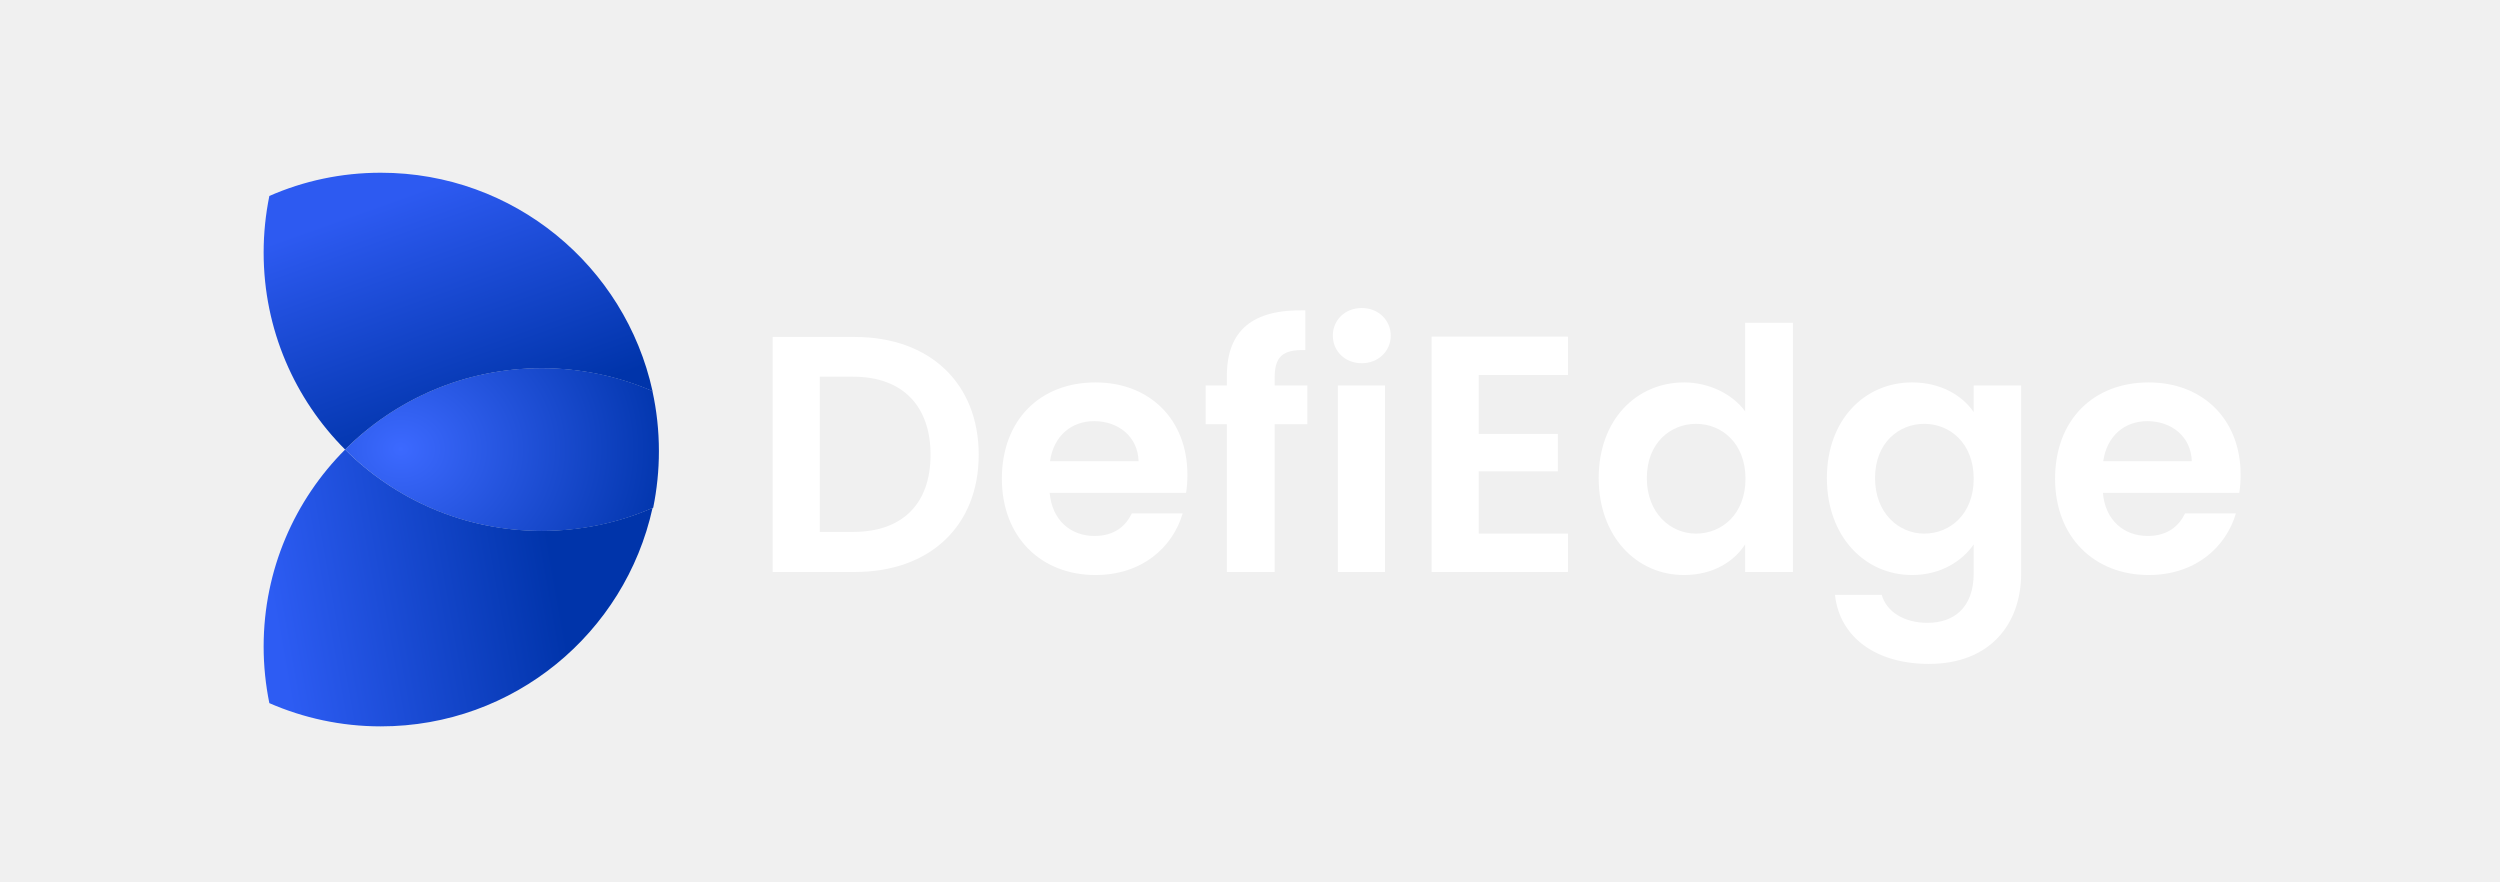
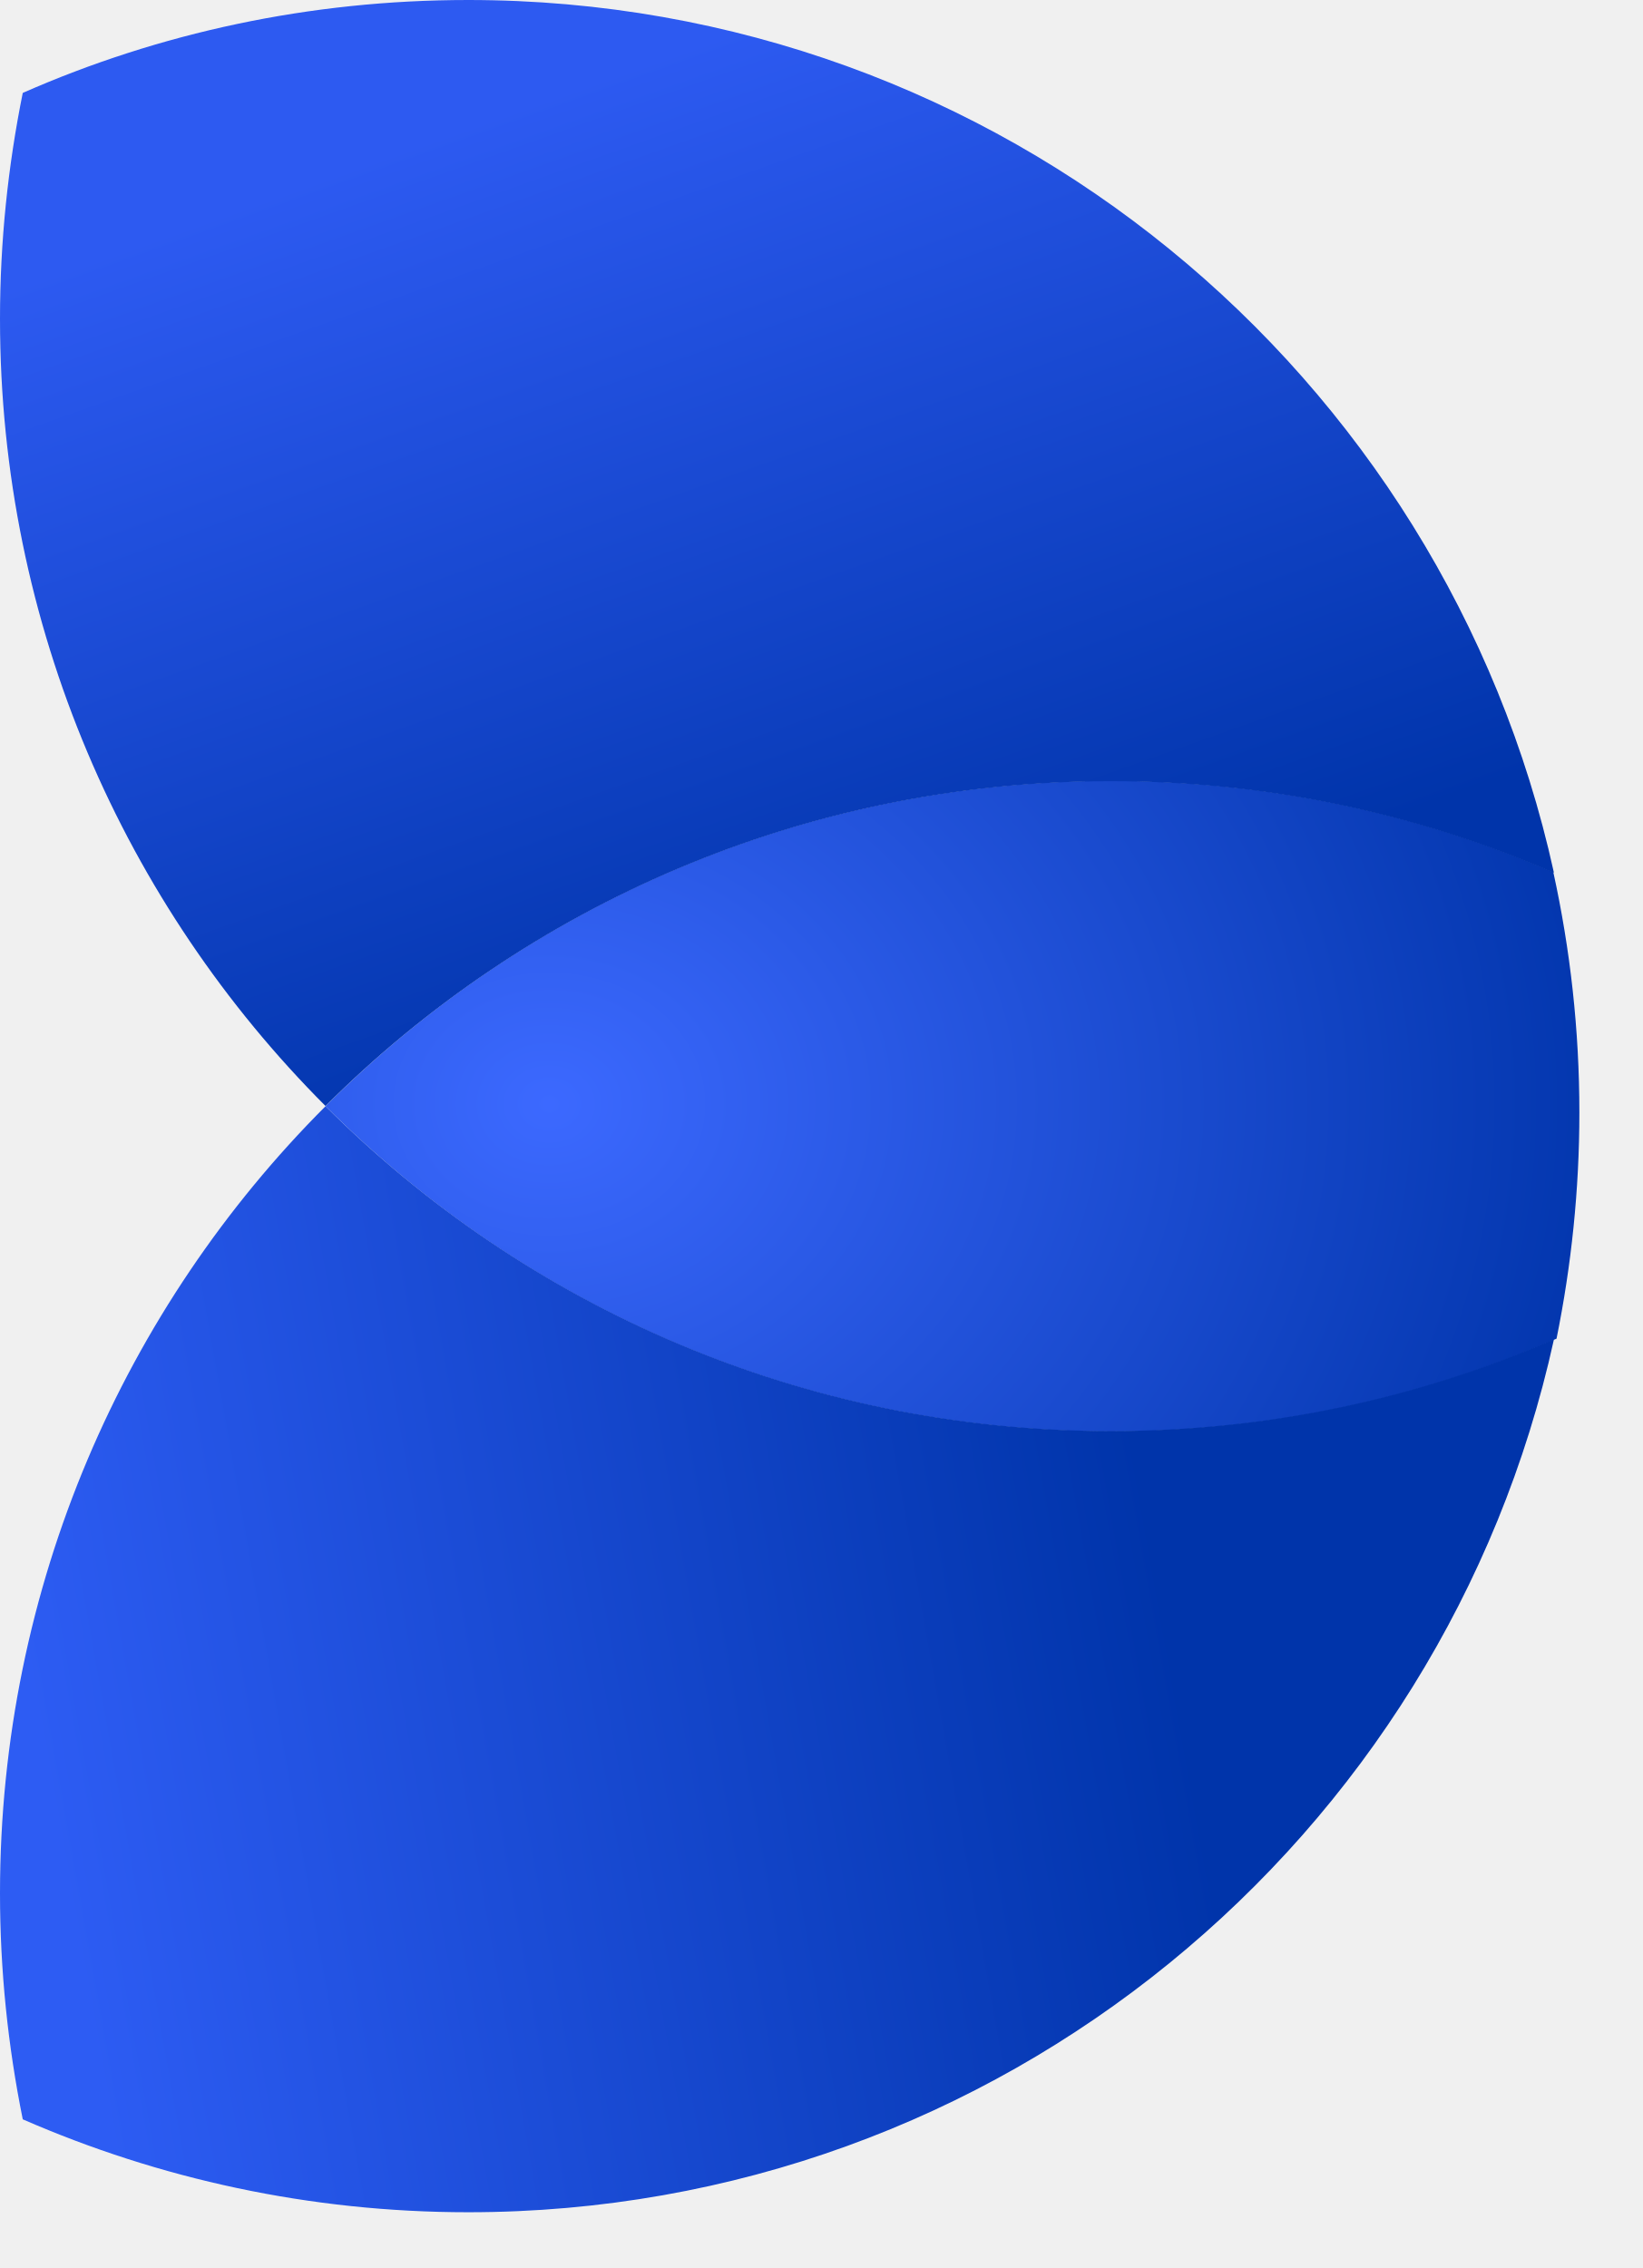
- <svg xmlns="http://www.w3.org/2000/svg" width="275" height="97" viewBox="0 0 275 97" fill="none">
-   <path d="M94.028 37.066H84.99V62.919H94.028C102.287 62.919 107.658 57.845 107.658 50.03C107.658 42.178 102.287 37.066 94.028 37.066ZM90.176 58.511V41.437H93.842C99.287 41.437 102.361 44.659 102.361 50.03C102.361 55.4 99.287 58.511 93.842 58.511H90.176Z" fill="white" />
-   <path d="M120.354 46.326C123.021 46.326 125.169 48.029 125.243 50.733H115.502C115.91 47.918 117.873 46.326 120.354 46.326ZM130.095 56.474H124.503C123.836 57.845 122.614 58.956 120.391 58.956C117.799 58.956 115.725 57.252 115.465 54.215H130.466C130.577 53.548 130.614 52.882 130.614 52.215C130.614 46.103 126.429 42.066 120.503 42.066C114.428 42.066 110.206 46.178 110.206 52.659C110.206 59.104 114.539 63.252 120.503 63.252C125.577 63.252 128.984 60.252 130.095 56.474Z" fill="white" />
-   <path d="M134.954 62.919H140.214V46.659H143.807V42.4H140.214V41.548C140.214 39.251 141.066 38.437 143.584 38.511V34.14C137.806 33.992 134.954 36.325 134.954 41.363V42.4H132.621V46.659H134.954V62.919Z" fill="white" />
-   <path d="M147.167 62.919H152.352V42.4H147.167V62.919ZM149.797 39.955C151.612 39.955 152.982 38.622 152.982 36.918C152.982 35.214 151.612 33.881 149.797 33.881C147.945 33.881 146.611 35.214 146.611 36.918C146.611 38.622 147.945 39.955 149.797 39.955Z" fill="white" />
-   <path d="M172.476 37.029H157.476V62.919H172.476V58.697H162.661V51.844H171.365V47.733H162.661V41.252H172.476V37.029Z" fill="white" />
-   <path d="M175.855 52.585C175.855 58.993 180.003 63.252 185.226 63.252C188.448 63.252 190.744 61.771 191.967 59.882V62.919H197.226V35.511H191.967V45.252C190.559 43.326 187.967 42.066 185.263 42.066C180.003 42.066 175.855 46.178 175.855 52.585ZM192.004 52.659C192.004 56.548 189.411 58.697 186.559 58.697C183.781 58.697 181.151 56.474 181.151 52.585C181.151 48.696 183.781 46.622 186.559 46.622C189.411 46.622 192.004 48.77 192.004 52.659Z" fill="white" />
-   <path d="M200.957 52.585C200.957 58.993 205.105 63.252 210.328 63.252C213.55 63.252 215.884 61.66 217.106 59.882V63.067C217.106 66.882 214.884 68.512 212.032 68.512C209.439 68.512 207.513 67.29 206.994 65.438H201.846C202.365 70.141 206.402 73.03 212.18 73.03C218.921 73.03 222.328 68.623 222.328 63.067V42.4H217.106V45.326C215.884 43.548 213.55 42.066 210.328 42.066C205.105 42.066 200.957 46.178 200.957 52.585ZM217.106 52.659C217.106 56.548 214.513 58.697 211.661 58.697C208.883 58.697 206.254 56.474 206.254 52.585C206.254 48.696 208.883 46.622 211.661 46.622C214.513 46.622 217.106 48.77 217.106 52.659Z" fill="white" />
-   <path d="M236.208 46.326C238.875 46.326 241.023 48.029 241.097 50.733H231.356C231.763 47.918 233.726 46.326 236.208 46.326ZM245.949 56.474H240.356C239.689 57.845 238.467 58.956 236.245 58.956C233.652 58.956 231.578 57.252 231.319 54.215H246.319C246.43 53.548 246.468 52.882 246.468 52.215C246.468 46.103 242.282 42.066 236.356 42.066C230.282 42.066 226.059 46.178 226.059 52.659C226.059 59.104 230.393 63.252 236.356 63.252C241.43 63.252 244.838 60.252 245.949 56.474Z" fill="white" />
-   <g clip-path="url(#clip0_1818_828)">
-     <path d="M71.852 55.85C72.261 53.834 72.48 51.759 72.48 49.626C72.48 47.346 72.232 45.14 71.764 43.007C68.028 41.385 63.912 40.494 59.592 40.494C51.141 40.494 43.493 43.913 37.961 49.45C43.493 54.988 51.141 58.407 59.592 58.407C63.956 58.407 68.101 57.502 71.852 55.85Z" fill="url(#paint0_radial_1818_828)" />
-     <path d="M71.75 43.021C68.014 41.4 63.898 40.508 59.578 40.508C51.141 40.508 43.493 43.927 37.962 49.45C32.43 43.913 29 36.242 29 27.782C29 25.648 29.219 23.573 29.628 21.557C33.379 19.906 37.524 19 41.888 19C56.527 19 68.758 29.272 71.779 43.021H71.75Z" fill="url(#paint1_linear_1818_828)" />
-     <path d="M71.75 55.88C68.014 57.502 63.898 58.393 59.578 58.393C51.141 58.393 43.493 54.974 37.962 49.451C32.43 54.989 29 62.66 29 71.12C29 73.253 29.219 75.328 29.628 77.344C33.379 78.981 37.524 79.901 41.888 79.901C56.527 79.901 68.758 69.629 71.779 55.88H71.75Z" fill="url(#paint2_linear_1818_828)" />
-   </g>
+ <svg xmlns="http://www.w3.org/2000/svg" fill="none" height="29" viewBox="0 0 21 29" width="21">
+   <path d="M19.902 17.117C20.092 16.18 20.194 15.216 20.194 14.226C20.194 13.167 20.078 12.142 19.861 11.152C18.126 10.398 16.215 9.984 14.208 9.984C10.283 9.984 6.731 11.572 4.162 14.144C6.731 16.716 10.283 18.304 14.208 18.304C16.235 18.304 18.16 17.884 19.902 17.117Z" fill="url(#paint0_radial_3723_11810)" />
+   <path d="M19.855 11.156C18.119 10.403 16.208 9.989 14.201 9.989C10.283 9.989 6.731 11.577 4.162 14.142C1.593 11.57 0 8.008 0 4.078C0 3.088 0.102 2.124 0.291 1.188C2.034 0.421 3.959 0 5.986 0C12.785 0 18.465 4.771 19.868 11.156H19.855Z" fill="url(#paint1_linear_3723_11810)" />
+   <path d="M19.855 17.13C18.119 17.884 16.208 18.298 14.201 18.298C10.283 18.298 6.731 16.71 4.162 14.145C1.593 16.716 0 20.279 0 24.208C0 25.199 0.102 26.163 0.291 27.099C2.034 27.859 3.959 28.287 5.986 28.287C12.785 28.287 18.465 23.516 19.868 17.13H19.855Z" fill="url(#paint2_linear_3723_11810)" />
  <defs>
-     <radialGradient id="paint0_radial_1818_828" cx="0" cy="0" r="1" gradientUnits="userSpaceOnUse" gradientTransform="translate(44.1061 49.3921) scale(30.3585 25.7213)">
+     <radialGradient id="paint0_radial_3723_11810" cx="0" cy="0" gradientTransform="translate(7.01593 14.1171) scale(14.0996 11.9459)" gradientUnits="userSpaceOnUse" r="1">
      <stop stop-color="#3C69FF" />
      <stop offset="1" stop-color="#0034AA" />
    </radialGradient>
-     <linearGradient id="paint1_linear_1818_828" x1="36.517" y1="24.333" x2="45.437" y2="49.386" gradientUnits="userSpaceOnUse">
+     <linearGradient id="paint1_linear_3723_11810" gradientUnits="userSpaceOnUse" x1="3.491" x2="7.634" y1="2.477" y2="14.112">
      <stop stop-color="#2D5AF1" />
      <stop offset="1" stop-color="#0034AA" />
    </linearGradient>
-     <linearGradient id="paint2_linear_1818_828" x1="30.314" y1="68.387" x2="61.039" y2="62.92" gradientUnits="userSpaceOnUse">
+     <linearGradient id="paint2_linear_3723_11810" gradientUnits="userSpaceOnUse" x1="0.61" x2="14.88" y1="22.939" y2="20.4">
      <stop stop-color="#2D5CF3" />
      <stop offset="1" stop-color="#0034AA" />
    </linearGradient>
-     <clipPath id="clip0_1818_828">
-       <rect width="43.48" height="60.901" fill="white" transform="translate(29 19)" />
-     </clipPath>
  </defs>
</svg>
